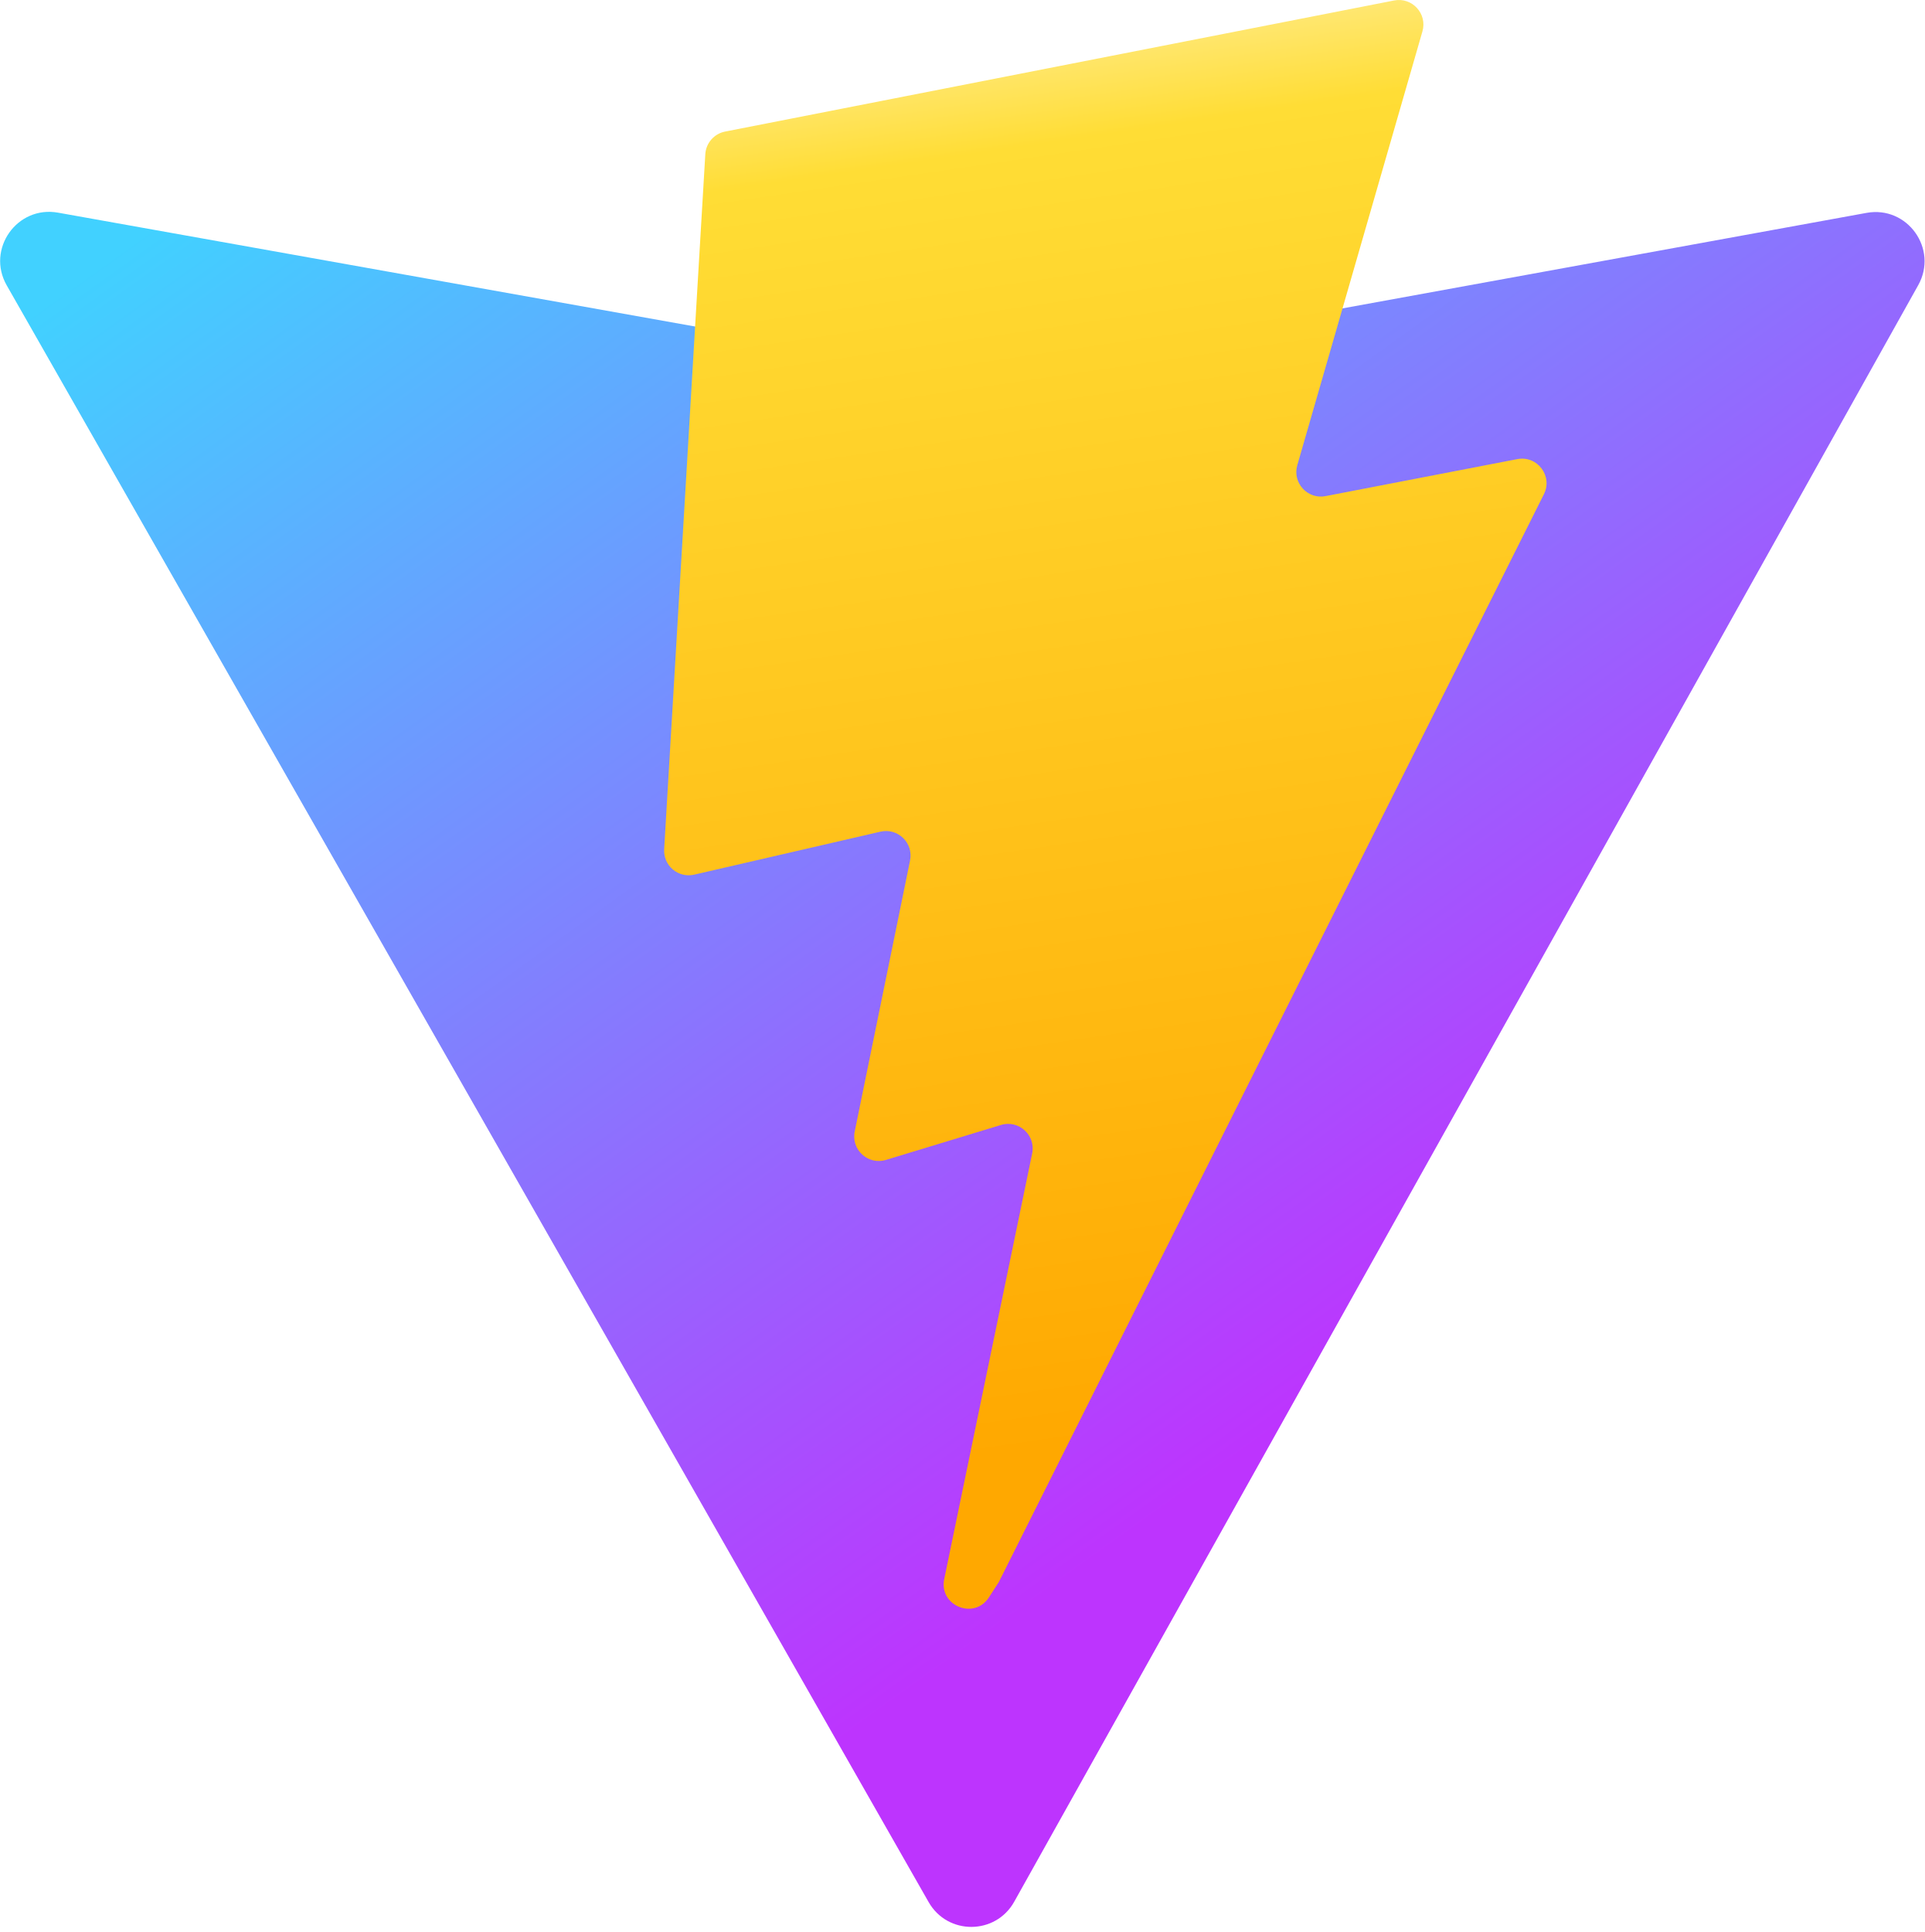
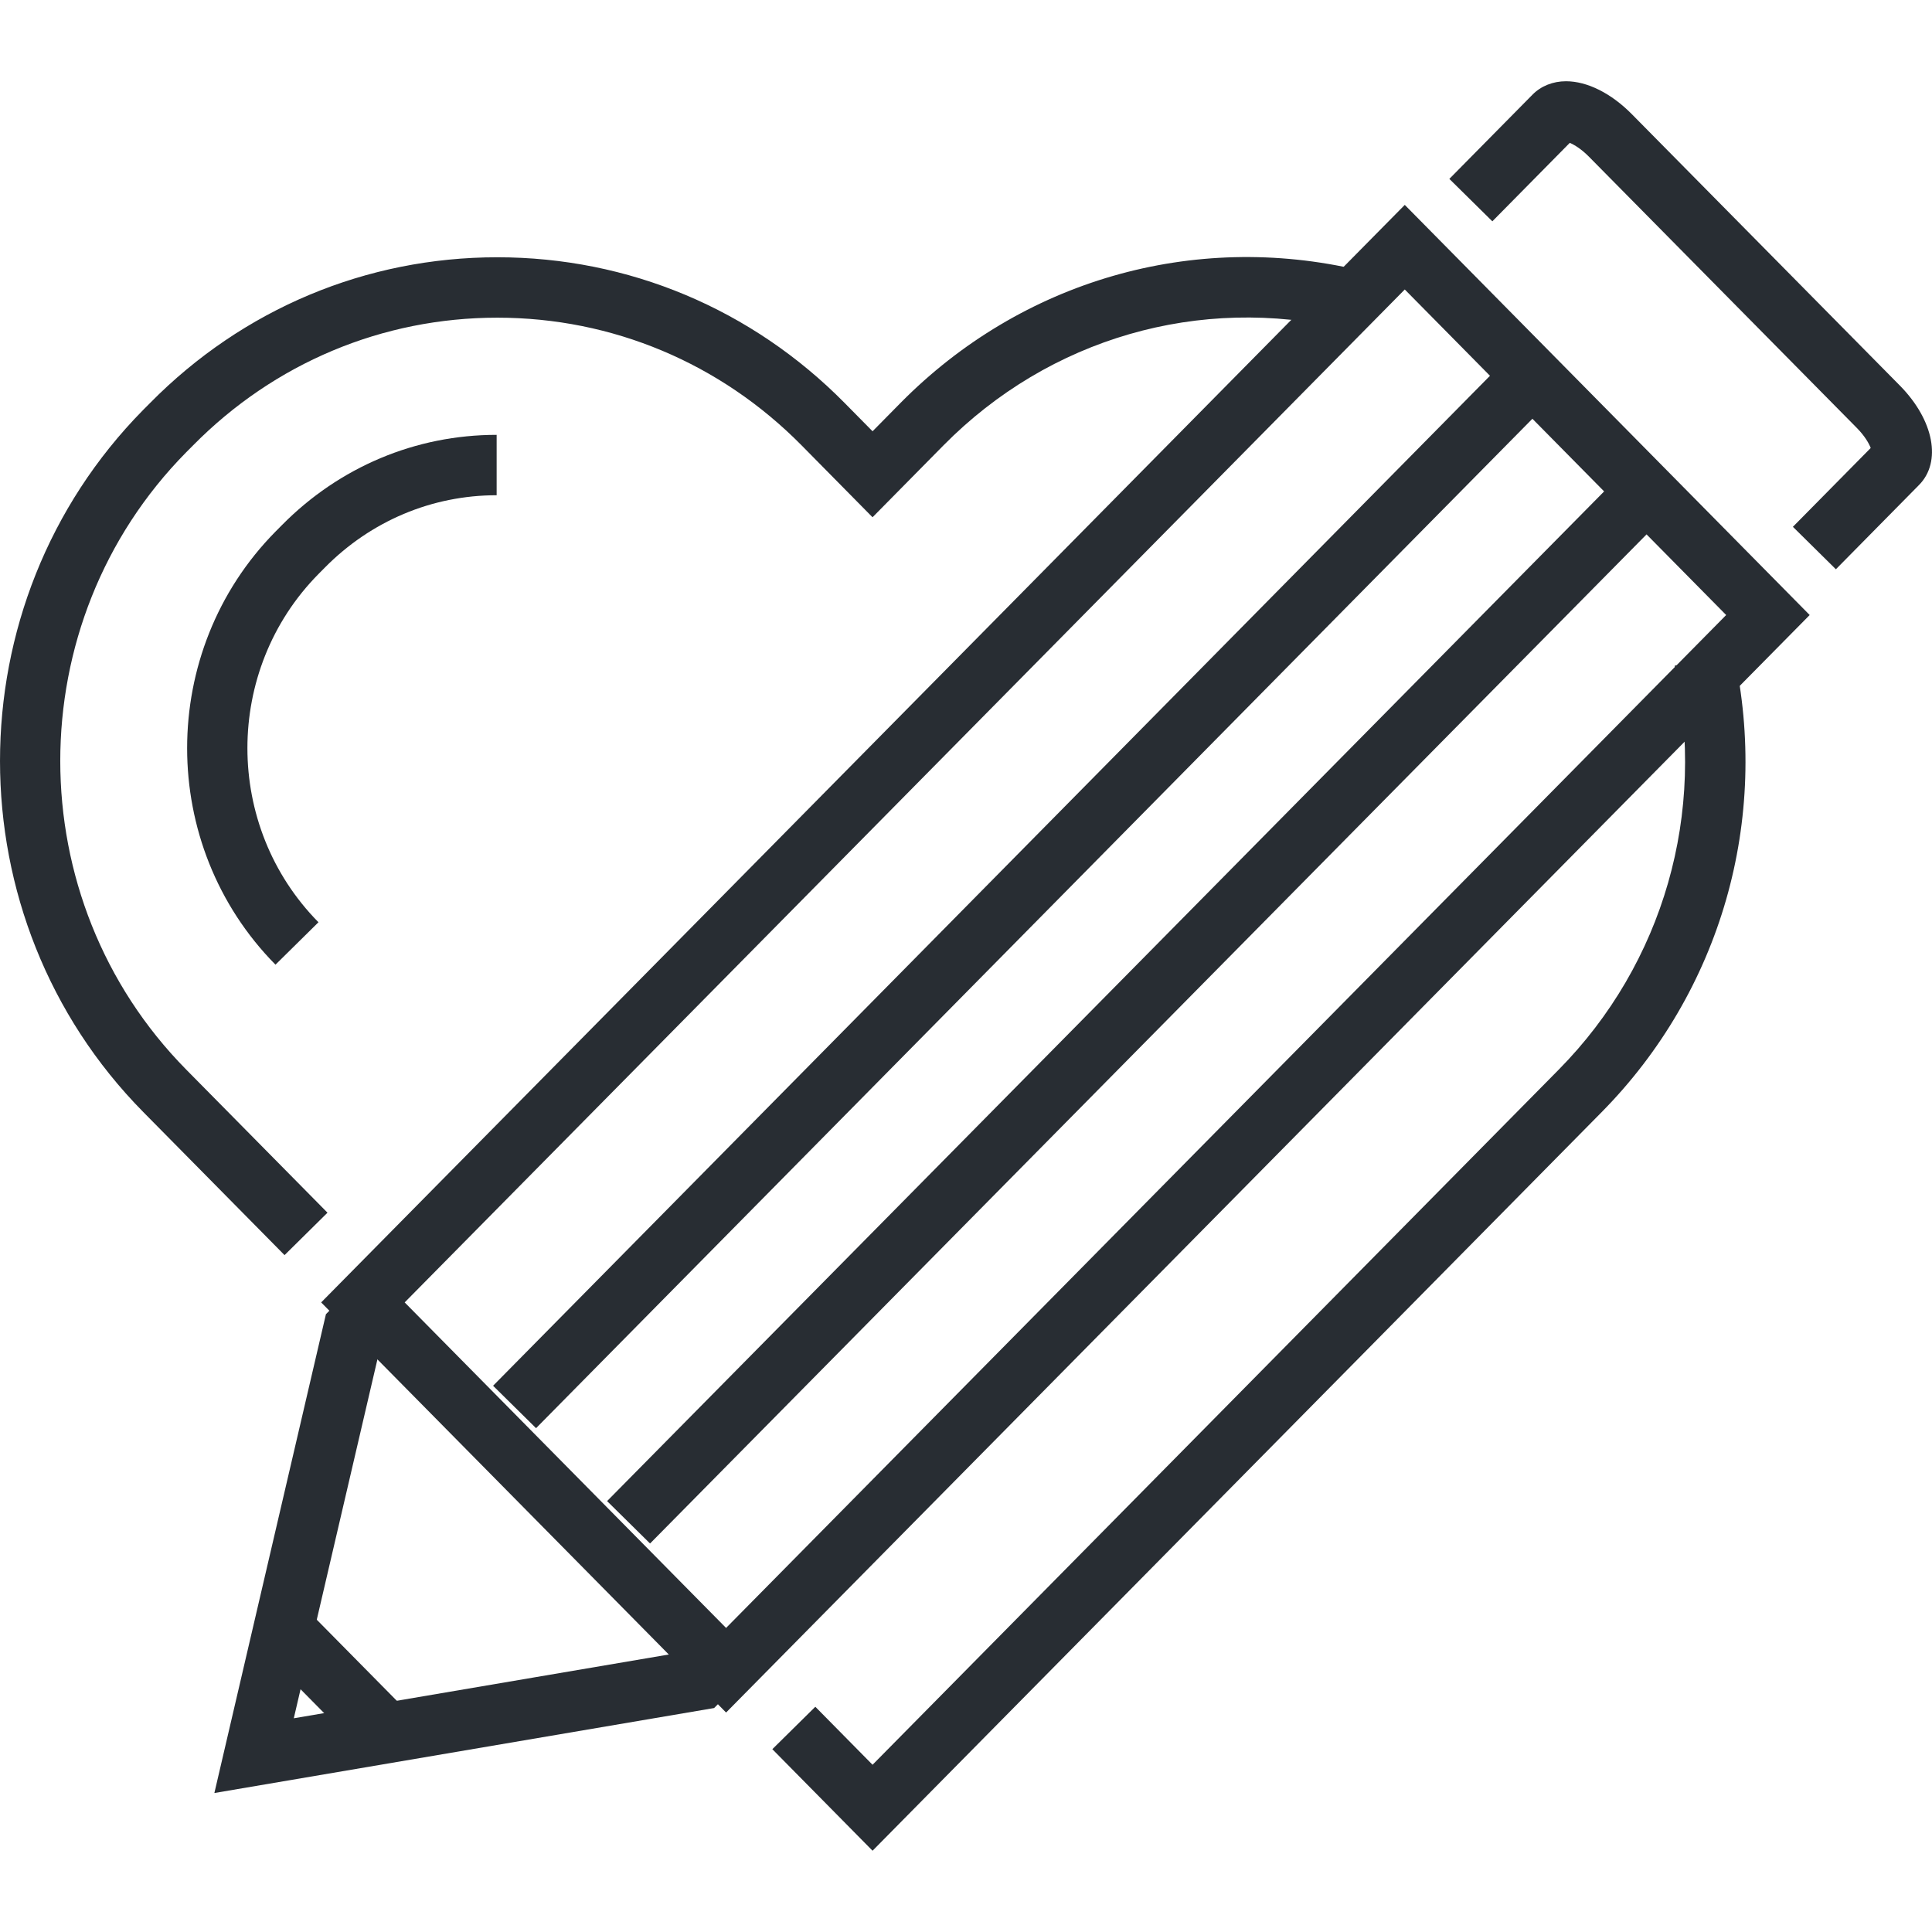
- <svg xmlns="http://www.w3.org/2000/svg" aria-hidden="true" role="img" class="iconify iconify--logos" width="31.88" height="32" preserveAspectRatio="xMidYMid meet" viewBox="0 0 256 257">
-   <defs>
-     <linearGradient id="IconifyId1813088fe1fbc01fb466" x1="-.828%" x2="57.636%" y1="7.652%" y2="78.411%">
-       <stop offset="0%" stop-color="#41D1FF" />
-       <stop offset="100%" stop-color="#BD34FE" />
-     </linearGradient>
-     <linearGradient id="IconifyId1813088fe1fbc01fb467" x1="43.376%" x2="50.316%" y1="2.242%" y2="89.03%">
-       <stop offset="0%" stop-color="#FFEA83" />
-       <stop offset="8.333%" stop-color="#FFDD35" />
-       <stop offset="100%" stop-color="#FFA800" />
-     </linearGradient>
-   </defs>
-   <path fill="url(#IconifyId1813088fe1fbc01fb466)" d="M255.153 37.938L134.897 252.976c-2.483 4.44-8.862 4.466-11.382.048L.875 37.958c-2.746-4.814 1.371-10.646 6.827-9.67l120.385 21.517a6.537 6.537 0 0 0 2.322-.004l117.867-21.483c5.438-.991 9.574 4.796 6.877 9.62Z" />
-   <path fill="url(#IconifyId1813088fe1fbc01fb467)" d="M185.432.063L96.44 17.501a3.268 3.268 0 0 0-2.634 3.014l-5.474 92.456a3.268 3.268 0 0 0 3.997 3.378l24.777-5.718c2.318-.535 4.413 1.507 3.936 3.838l-7.361 36.047c-.495 2.426 1.782 4.5 4.151 3.78l15.304-4.649c2.372-.72 4.652 1.36 4.15 3.788l-11.698 56.621c-.732 3.542 3.979 5.473 5.943 2.437l1.313-2.028l72.516-144.72c1.215-2.423-.88-5.186-3.54-4.672l-25.505 4.922c-2.396.462-4.435-1.77-3.759-4.114l16.646-57.705c.677-2.35-1.37-4.583-3.769-4.113Z" />
+ <svg xmlns="http://www.w3.org/2000/svg" width="128" height="128" xml:space="preserve">
+   <path fill="#282D33" d="m57.809 122.615-6.639-6.727 2.847-2.811 3.792 3.843 45.462-46.055c6.942-7.031 9.813-17.035 7.679-26.759l3.907-.857c2.427 11.053-.841 22.427-8.739 30.428l-48.309 48.938zM18.852 83.155l-9.358-9.478c-12.658-12.826-12.658-33.697 0-46.527l.46-.462c6.136-6.215 14.305-9.643 22.997-9.643s16.862 3.428 23.005 9.65l1.854 1.878 1.852-1.878c8.004-8.105 19.366-11.393 30.406-8.791l-.919 3.896c-9.665-2.277-19.627.603-26.641 7.707l-4.7 4.763-4.701-4.764c-5.385-5.455-12.544-8.459-20.157-8.459-7.614 0-14.772 3.005-20.157 8.459l-.46.462C1.212 41.24 1.211 59.591 12.34 70.866l9.357 9.478-2.845 2.811z" />
+   <g>
+     <path fill="#282D33" d="M18.251 63.912c-7.805-7.91-7.804-20.782.002-28.693l.427-.43c3.806-3.854 8.859-5.979 14.224-5.979v4.001c-4.287 0-8.329 1.702-11.382 4.793l-.426.43c-6.272 6.356-6.273 16.708.003 23.068l-2.848 2.81z" />
+   </g>
+   <g>
+     <path fill="#282D33" d="m14.203 118.792 7.391-31.723 1.941-1.967 2.847 2.811-1.147 1.162-5.77 24.765 25.907-4.405 1.092-1.108 2.848 2.811-1.999 2.024z" />
+     <path fill="#282D33" d="m93.07 19.179 21.293 21.568-66.258 67.108-21.294-21.567L93.07 19.179m0-5.604L21.278 86.288l26.827 27.172 71.791-72.713L93.07 13.575z" />
+     <path fill="#282D33" d="m107.741 31.075 2.847 2.811-67.52 68.375-2.847-2.81zM100.18 23.412l2.847 2.811L35.515 94.62l-2.847-2.81zM121.632 37.715l-2.848-2.812 5.156-5.223c-.116-.302-.396-.797-.914-1.322l-17.754-17.976c-.5-.508-.972-.791-1.269-.918l-5.131 5.199-2.849-2.811 5.511-5.583c.563-.57 1.351-.886 2.219-.886 1.406 0 2.999.798 4.368 2.189l17.752 17.975c2.253 2.286 2.783 5.056 1.264 6.588l-5.505 5.58z" />
+     <g>
+       <path fill="#282D33" d="m19.713 106.02 6.775 6.862-2.847 2.81-6.775-6.86z" />
+     </g>
+   </g>
</svg>
